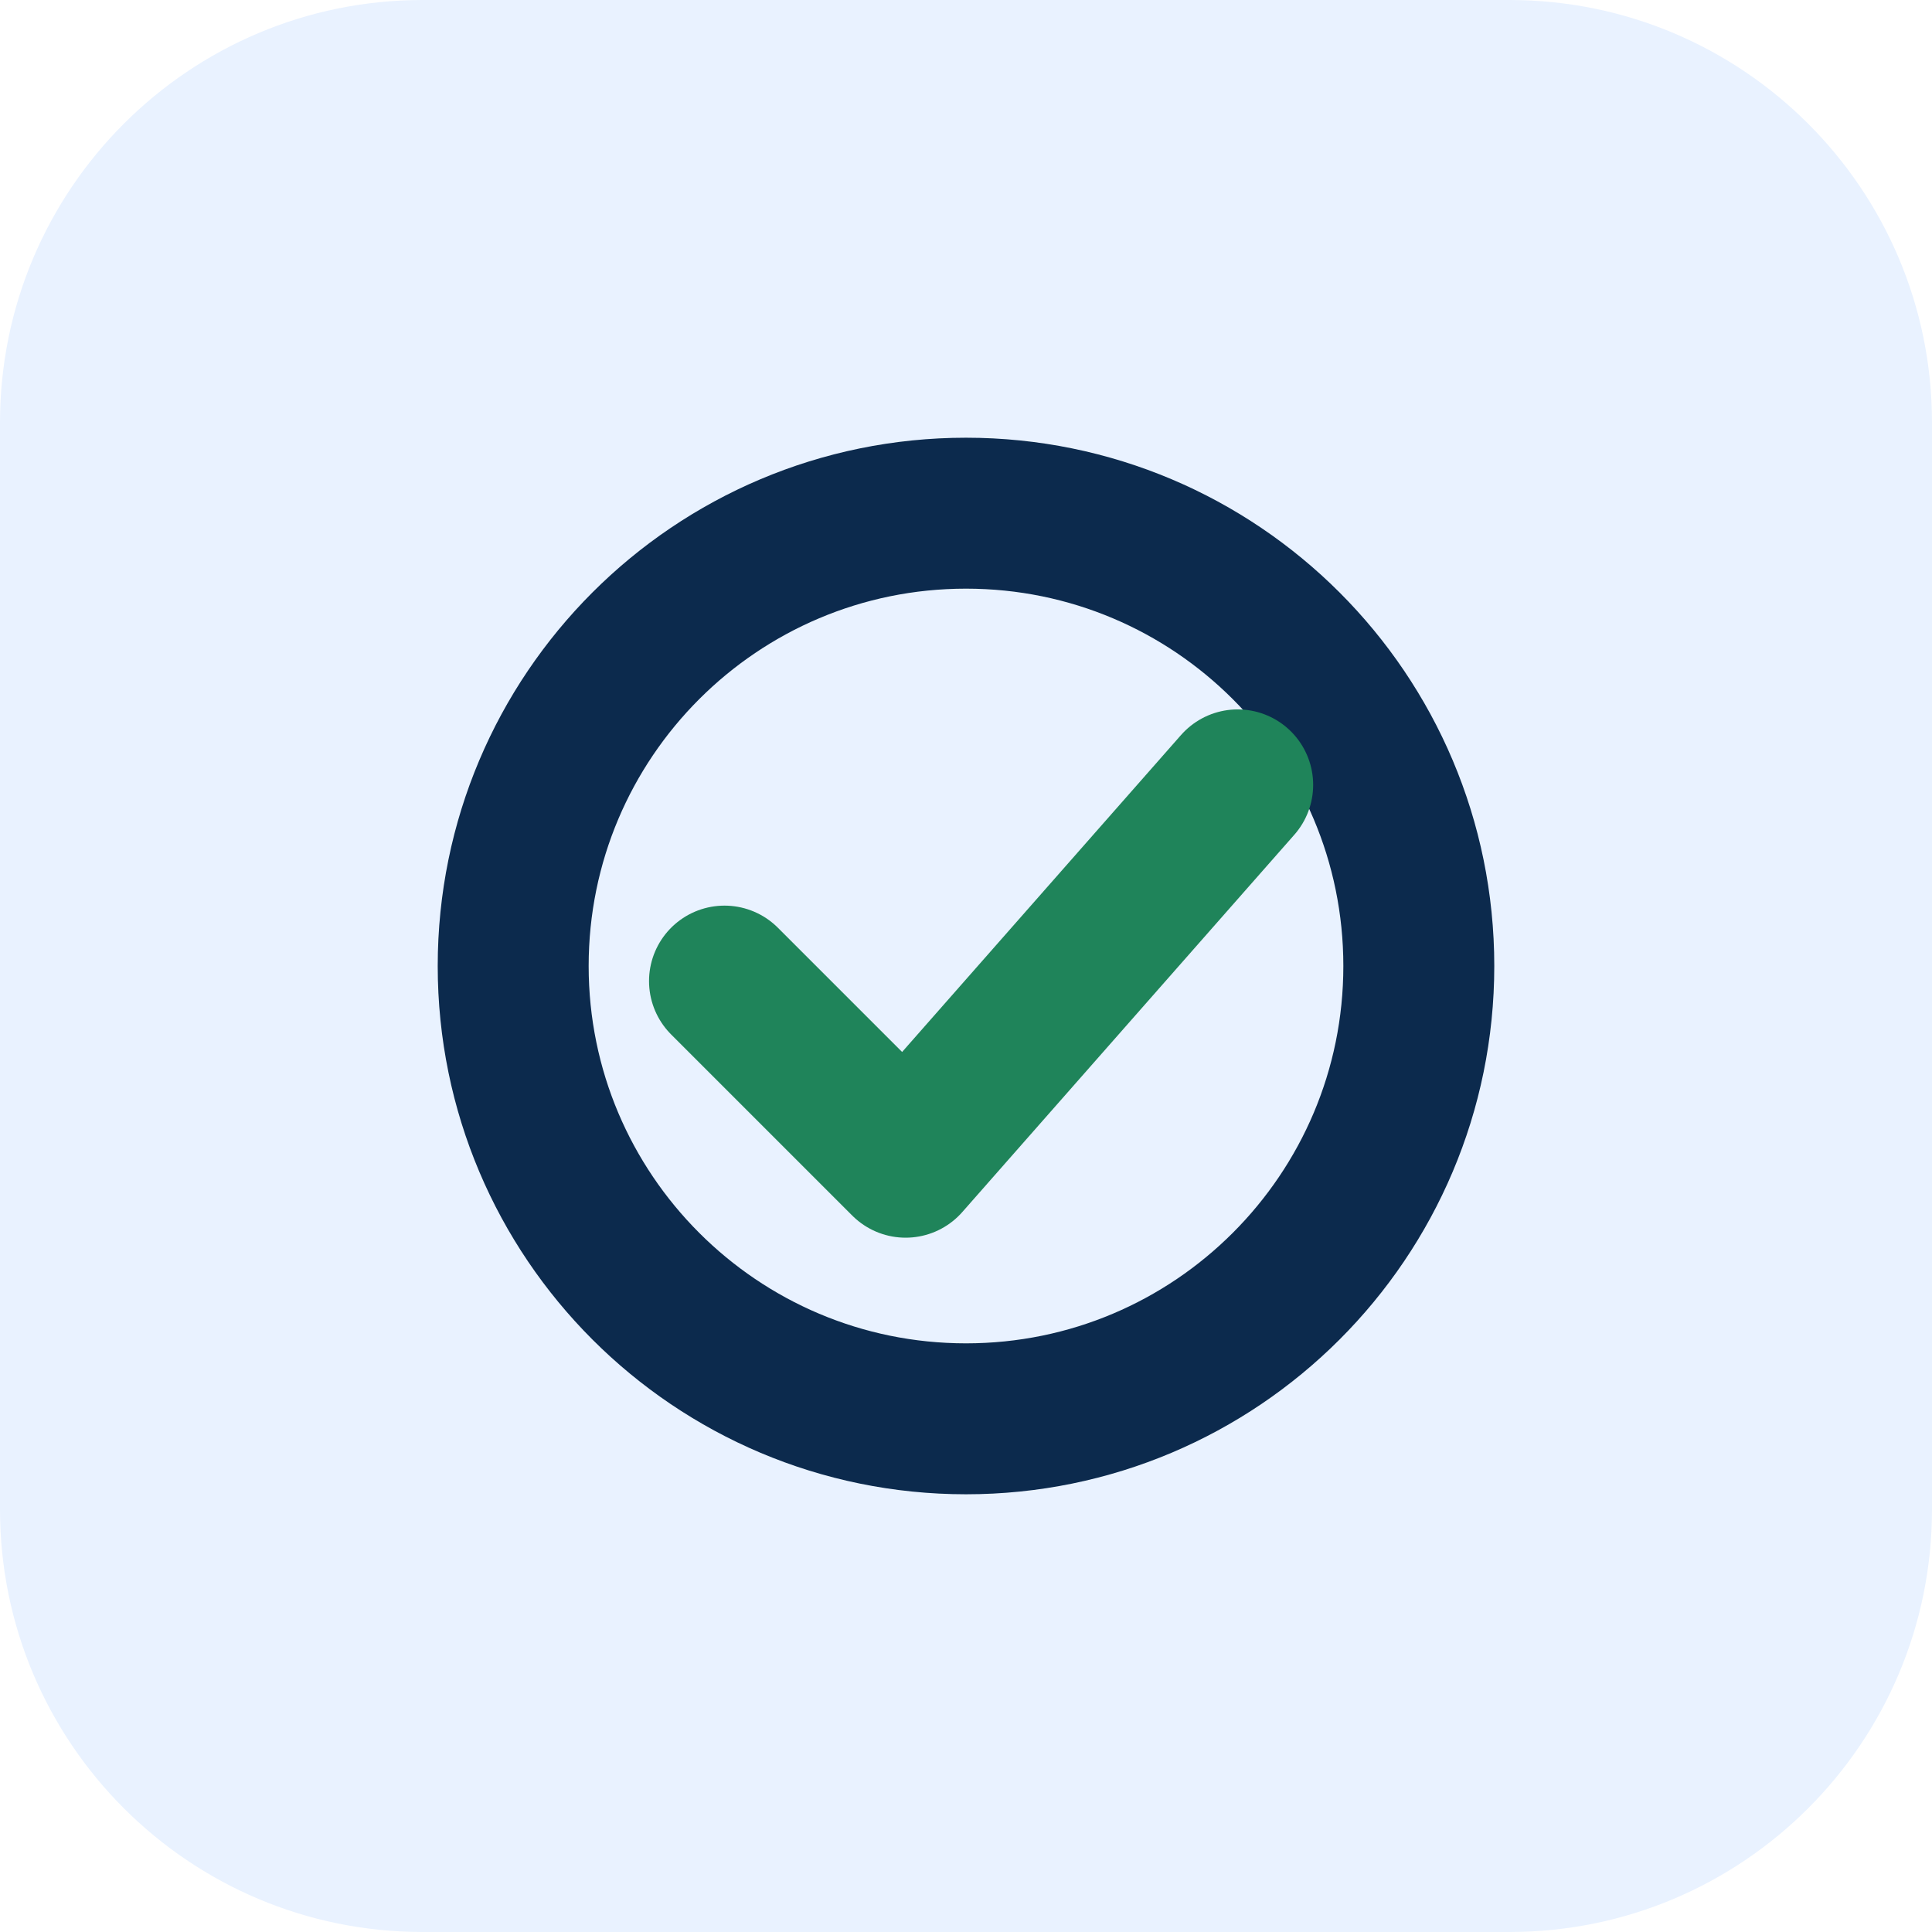
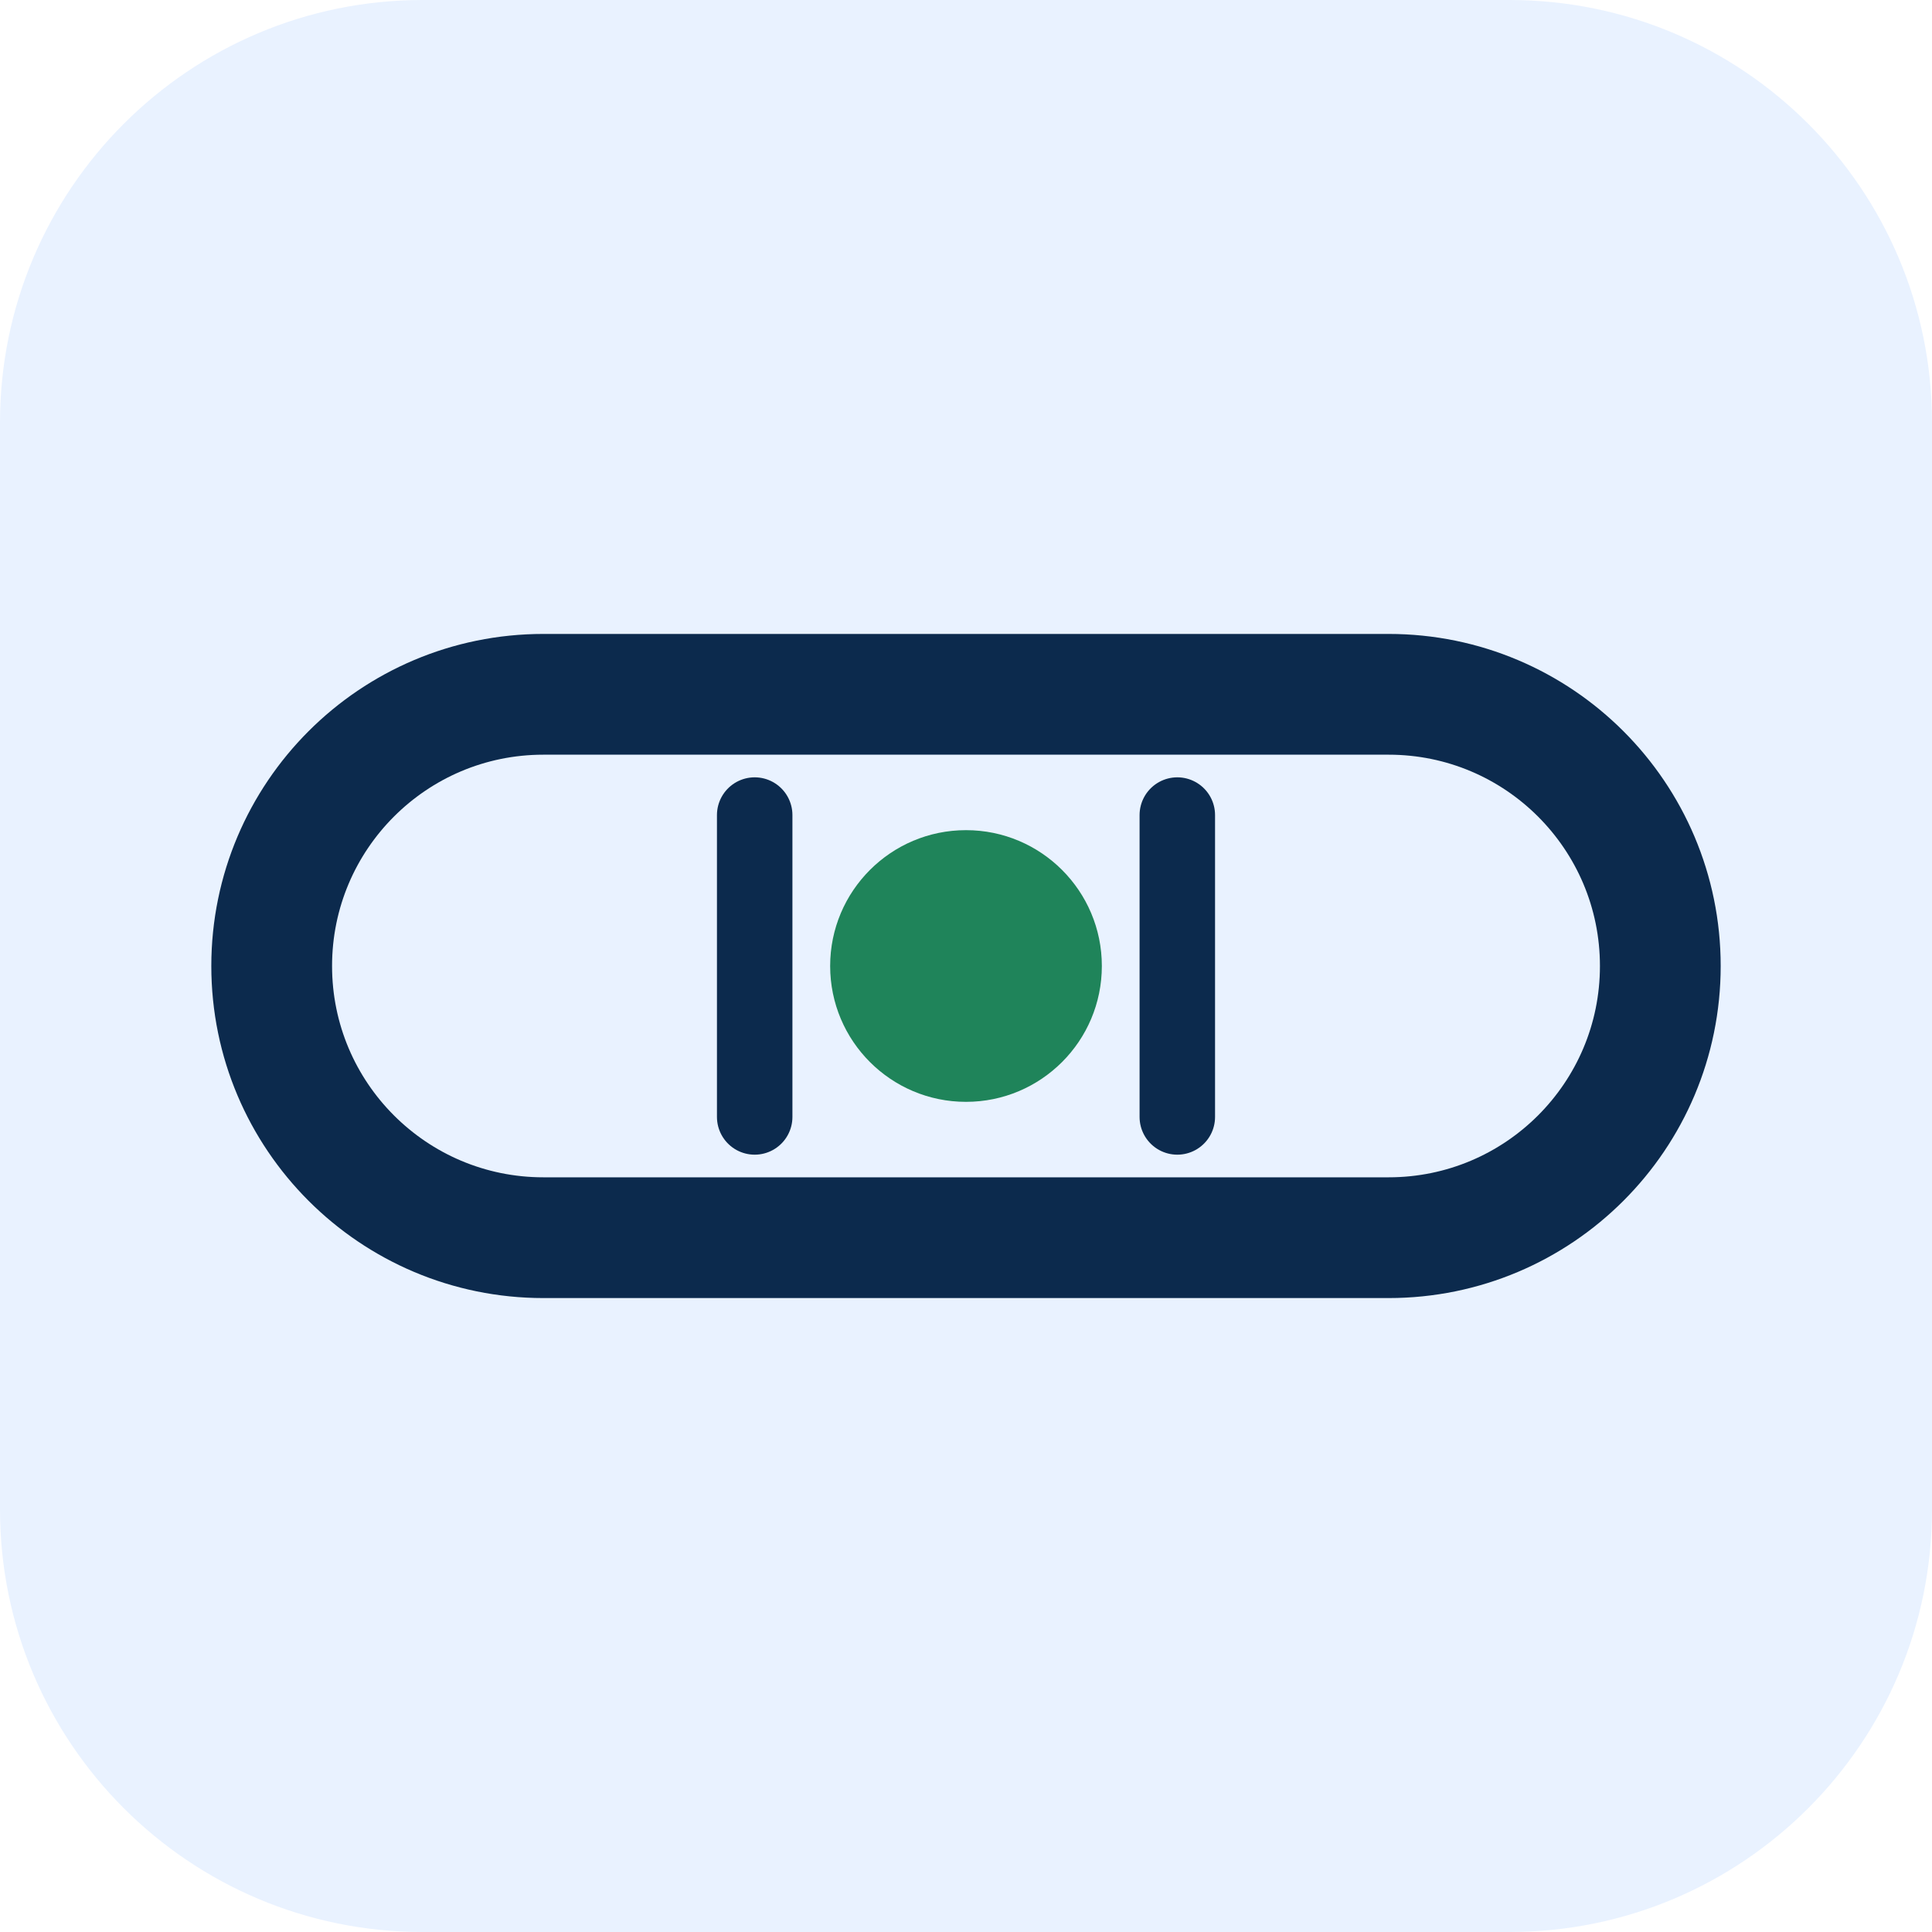
<svg xmlns="http://www.w3.org/2000/svg" viewBox="0 0 64 64" width="64" height="64">
  <rect width="64" height="64" rx="14" fill="#E9F2FF" />
-   <circle cx="32" cy="32" r="15" fill="none" stroke="#0C2A4D" stroke-width="5" />
-   <path d="M24 32.5l6 6 11-12.5" fill="none" stroke="#1F845A" stroke-width="5" stroke-linecap="round" stroke-linejoin="round" />
+   <rect x="9" y="23" width="46" height="18" rx="9" fill="none" stroke="#0C2A4D" stroke-width="4" />
+   <line x1="25" y1="27" x2="25" y2="37" stroke="#0C2A4D" stroke-width="2.5" stroke-linecap="round" />
+   <line x1="39" y1="27" x2="39" y2="37" stroke="#0C2A4D" stroke-width="2.5" stroke-linecap="round" />
+   <circle cx="32" cy="32" r="4.5" fill="#1F845A" />
</svg>
